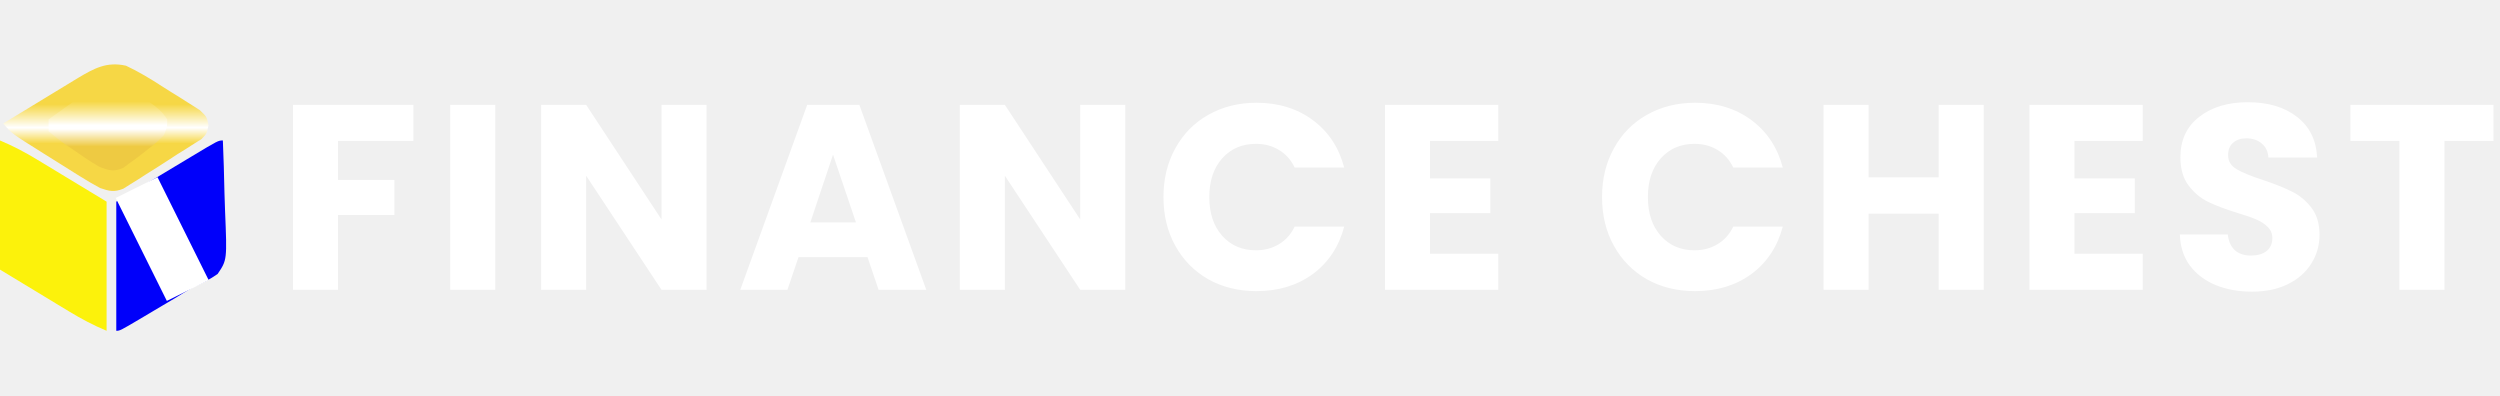
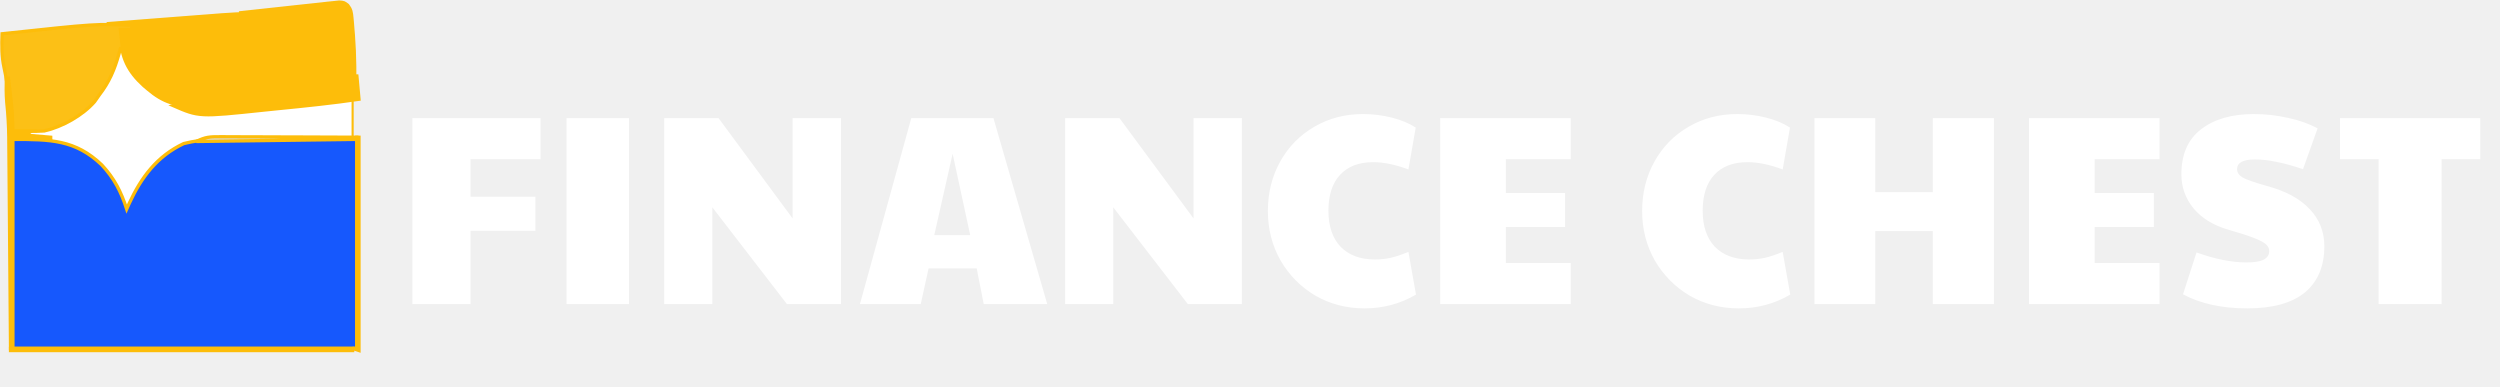
- <svg xmlns="http://www.w3.org/2000/svg" width="3416" height="540" viewBox="0 0 3416 540" fill="none">
-   <path d="M0 191.941C18.162 199.585 34.437 208.143 51.255 218.39C58.699 222.88 58.699 222.88 66.294 227.462C72.545 231.256 78.795 235.051 85.236 238.96C115.138 257.063 115.138 257.063 145.645 275.53C145.645 333.764 145.645 391.998 145.645 451.996C127.483 444.352 111.208 435.794 94.39 425.548C86.946 421.057 86.946 421.057 79.351 416.476C73.1 412.681 66.85 408.887 60.41 404.977C30.507 386.875 30.507 386.875 0 368.407C0 310.174 0 251.94 0 191.941Z" fill="#FCF20B" />
-   <path d="M304.531 191.941C305.516 215.9 306.235 239.845 306.713 263.821C306.912 271.967 307.183 280.111 307.528 288.251C310.292 355.252 310.292 355.252 297.374 374.337C286.861 381.869 276.599 386.62 264.81 391.626C256.113 396.837 247.471 402.151 238.881 407.553C229.879 412.903 220.868 418.236 211.848 423.553C207.223 426.306 202.597 429.06 197.832 431.897C163.897 451.996 163.897 451.996 158.886 451.996C158.886 393.763 158.886 335.529 158.886 275.53C219.847 238.96 219.847 238.96 239.032 227.462C244.017 224.468 249.002 221.474 254.138 218.39C256.739 216.833 259.339 215.276 262.018 213.672C298.165 191.941 298.165 191.941 304.531 191.941Z" fill="#0000FA" />
-   <path d="M172.126 89.77C189.528 97.941 205.723 107.729 221.931 118.256C229.543 123.174 237.243 127.904 244.966 132.626C249.785 135.694 254.604 138.762 259.568 141.923C263.966 144.719 268.364 147.516 272.895 150.397C282.463 159.428 282.463 159.428 284.968 171.278C282.463 182.647 282.463 182.647 275.287 190.04C271.989 192.108 268.69 194.176 265.292 196.306C261.66 198.642 258.027 200.977 254.284 203.383C250.475 205.735 246.666 208.087 242.742 210.51C239.183 212.844 235.625 215.178 231.958 217.582C221.291 224.571 210.521 231.343 199.71 238.083C196.075 240.432 192.439 242.782 188.694 245.203C183.394 248.494 183.394 248.494 177.988 251.851C174.843 253.838 171.698 255.825 168.458 257.872C155.738 262.815 149.693 261.336 136.818 256.948C127.397 251.875 118.157 246.424 109.061 240.731C106.479 239.122 103.897 237.512 101.236 235.854C95.804 232.458 90.382 229.046 84.968 225.618C76.702 220.389 68.403 215.219 60.099 210.056C15.934 182.365 15.934 182.365 4.413 168.715C20.428 158.958 36.448 149.208 52.47 139.465C57.916 136.152 63.362 132.836 68.805 129.519C76.647 124.742 84.492 119.972 92.338 115.202C97.053 112.333 101.768 109.463 106.626 106.507C128.998 93.215 145.879 83.958 172.126 89.77ZM97.097 147.818C94.098 149.812 91.1 151.805 88.011 153.859C80.696 158.737 73.443 163.716 66.202 168.715C80.368 185.182 96.335 196.316 114.475 207.317C118.499 209.908 118.499 209.908 122.604 212.551C134.443 219.767 143.225 224.495 157.058 224.187C170.114 218.808 181.091 211.929 192.814 203.834C197.019 200.967 201.223 198.1 205.555 195.145C216.429 187.657 216.429 187.657 225.088 178.003C225.116 168.683 225.116 168.683 220.674 159.428C212.024 151.313 212.024 151.313 201.365 144.625C197.872 142.261 194.379 139.896 190.78 137.46C155.741 116.439 128.115 126.211 97.097 147.818Z" fill="url(#paint0_linear_204_169)" />
-   <path d="M181.556 125.322C187.17 128.861 187.17 128.861 192.897 132.472C196.7 134.79 200.502 137.108 204.42 139.496C214.224 146.706 221.692 152.217 228.495 163.184C228.441 173.773 228.441 173.773 223.865 184.783C213.934 194.781 213.934 194.781 201.58 204.358C197.539 207.546 193.497 210.734 189.334 214.018C185.448 216.844 181.562 219.67 177.558 222.582C174.484 224.851 171.41 227.12 168.243 229.458C155.217 235.009 149.113 233.044 135.883 227.982C123.421 220.844 111.581 212.732 99.706 204.358C96.498 202.2 93.289 200.042 89.983 197.819C81.87 192.151 74.109 185.81 66.423 179.383C66.423 174.037 66.423 168.692 66.423 163.184C76.403 155.862 86.432 148.693 96.522 141.584C100.695 138.494 100.695 138.494 104.952 135.341C130.842 117.355 152.209 113.51 181.556 125.322Z" fill="url(#paint1_linear_204_169)" />
-   <rect x="158.065" y="270.499" width="63.814" height="157.082" transform="rotate(-26.4248 158.065 270.499)" fill="white" />
-   <path d="M564.84 143.28V192.6H461.88V245.88H538.92V293.76H461.88V396H400.32V143.28H564.84ZM676.755 143.28V396H615.195V143.28H676.755ZM965.447 396H903.887L800.927 240.12V396H739.367V143.28H800.927L903.887 299.88V143.28H965.447V396ZM1185.39 351.36H1091.07L1075.95 396H1011.51L1102.95 143.28H1174.23L1265.67 396H1200.51L1185.39 351.36ZM1169.55 303.84L1138.23 211.32L1107.27 303.84H1169.55ZM1537.58 396H1476.02L1373.06 240.12V396H1311.5V143.28H1373.06L1476.02 299.88V143.28H1537.58V396ZM1589.76 269.28C1589.76 244.32 1595.16 222.12 1605.96 202.68C1616.76 183 1631.76 167.76 1650.96 156.96C1670.4 145.92 1692.36 140.4 1716.84 140.4C1746.84 140.4 1772.52 148.32 1793.88 164.16C1815.24 180 1829.52 201.6 1836.72 228.96H1769.04C1764 218.4 1756.8 210.36 1747.44 204.84C1738.32 199.32 1727.88 196.56 1716.12 196.56C1697.16 196.56 1681.8 203.16 1670.04 216.36C1658.28 229.56 1652.4 247.2 1652.4 269.28C1652.4 291.36 1658.28 309 1670.04 322.2C1681.8 335.4 1697.16 342 1716.12 342C1727.88 342 1738.32 339.24 1747.44 333.72C1756.8 328.2 1764 320.16 1769.04 309.6H1836.72C1829.52 336.96 1815.24 358.56 1793.88 374.4C1772.52 390 1746.84 397.8 1716.84 397.8C1692.36 397.8 1670.4 392.4 1650.96 381.6C1631.76 370.56 1616.76 355.32 1605.96 335.88C1595.16 316.44 1589.76 294.24 1589.76 269.28ZM1953.98 192.6V243.72H2036.42V291.24H1953.98V346.68H2047.22V396H1892.42V143.28H2047.22V192.6H1953.98ZM2189.04 269.28C2189.04 244.32 2194.44 222.12 2205.24 202.68C2216.04 183 2231.04 167.76 2250.24 156.96C2269.68 145.92 2291.64 140.4 2316.12 140.4C2346.12 140.4 2371.8 148.32 2393.16 164.16C2414.52 180 2428.8 201.6 2436 228.96H2368.32C2363.28 218.4 2356.08 210.36 2346.72 204.84C2337.6 199.32 2327.16 196.56 2315.4 196.56C2296.44 196.56 2281.08 203.16 2269.32 216.36C2257.56 229.56 2251.68 247.2 2251.68 269.28C2251.68 291.36 2257.56 309 2269.32 322.2C2281.08 335.4 2296.44 342 2315.4 342C2327.16 342 2337.6 339.24 2346.72 333.72C2356.08 328.2 2363.28 320.16 2368.32 309.6H2436C2428.8 336.96 2414.52 358.56 2393.16 374.4C2371.8 390 2346.12 397.8 2316.12 397.8C2291.64 397.8 2269.68 392.4 2250.24 381.6C2231.04 370.56 2216.04 355.32 2205.24 335.88C2194.44 316.44 2189.04 294.24 2189.04 269.28ZM2710.58 143.28V396H2649.02V291.96H2553.26V396H2491.7V143.28H2553.26V242.28H2649.02V143.28H2710.58ZM2834.58 192.6V243.72H2917.02V291.24H2834.58V346.68H2927.82V396H2773.02V143.28H2927.82V192.6H2834.58ZM3077.22 398.52C3058.74 398.52 3042.18 395.52 3027.54 389.52C3012.9 383.52 3001.14 374.64 2992.26 362.88C2983.62 351.12 2979.06 336.96 2978.58 320.4H3044.1C3045.06 329.76 3048.3 336.96 3053.82 342C3059.34 346.8 3066.54 349.2 3075.42 349.2C3084.54 349.2 3091.74 347.16 3097.02 343.08C3102.3 338.76 3104.94 332.88 3104.94 325.44C3104.94 319.2 3102.78 314.04 3098.46 309.96C3094.38 305.88 3089.22 302.52 3082.98 299.88C3076.98 297.24 3068.34 294.24 3057.06 290.88C3040.74 285.84 3027.42 280.8 3017.1 275.76C3006.78 270.72 2997.9 263.28 2990.46 253.44C2983.02 243.6 2979.3 230.76 2979.3 214.92C2979.3 191.4 2987.82 173.04 3004.86 159.84C3021.9 146.4 3044.1 139.68 3071.46 139.68C3099.3 139.68 3121.74 146.4 3138.78 159.84C3155.82 173.04 3164.94 191.52 3166.14 215.28H3099.54C3099.06 207.12 3096.06 200.76 3090.54 196.2C3085.02 191.4 3077.94 189 3069.3 189C3061.86 189 3055.86 191.04 3051.3 195.12C3046.74 198.96 3044.46 204.6 3044.46 212.04C3044.46 220.2 3048.3 226.56 3055.98 231.12C3063.66 235.68 3075.66 240.6 3091.98 245.88C3108.3 251.4 3121.5 256.68 3131.58 261.72C3141.9 266.76 3150.78 274.08 3158.22 283.68C3165.66 293.28 3169.38 305.64 3169.38 320.76C3169.38 335.16 3165.66 348.24 3158.22 360C3151.02 371.76 3140.46 381.12 3126.54 388.08C3112.62 395.04 3096.18 398.52 3077.22 398.52ZM3407.07 143.28V192.6H3340.11V396H3278.55V192.6H3211.59V143.28H3407.07Z" fill="white" />
-   <defs>
-     <linearGradient id="paint0_linear_204_169" x1="144.69" y1="88" x2="144.69" y2="260.966" gradientUnits="userSpaceOnUse">
-       <stop offset="0.315" stop-color="#F6D745" />
-       <stop offset="0.5" stop-color="white" />
-       <stop offset="0.625" stop-color="#F6D745" />
-     </linearGradient>
-     <linearGradient id="paint1_linear_204_169" x1="147.459" y1="118.555" x2="147.459" y2="232.802" gradientUnits="userSpaceOnUse">
-       <stop offset="0.175" stop-color="#F6D745" />
-       <stop offset="0.46" stop-color="white" />
-       <stop offset="0.505" stop-color="white" />
-       <stop offset="0.715" stop-color="#EECA42" />
-     </linearGradient>
-   </defs>
+ <svg xmlns="http://www.w3.org/2000/svg" width="1184" height="183" viewBox="0 0 1184 183" fill="none">
+   <rect x="12" y="20" width="155" height="126" fill="white" stroke="#FDBD0A" />
+   <path d="M6 66C23.908 66 35.675 66.133 48.203 78.106C54.16 84.515 57.316 90.749 60 99C60.401 98.105 60.802 97.211 61.215 96.289C66.95 83.914 74.334 73.998 87 68C96.6 65.545 106.527 65.732 116.363 65.805C117.72 65.808 119.077 65.81 120.434 65.811C125.394 65.821 130.353 65.849 135.312 65.875C146.429 65.916 157.546 65.957 169 66C169 98.67 169 131.34 169 165C115.21 165 61.42 165 6 165C6 132.33 6 99.66 6 66Z" fill="#1658FD" stroke="#FDBD0A" stroke-width="1.582" />
+   <path d="M164.668 2.5C166.218 4.513 166.401 5.857 166.627 8.358C166.707 9.214 166.788 10.069 166.871 10.951C166.941 11.869 167.011 12.788 167.083 13.735C167.164 14.677 167.244 15.62 167.327 16.591C168.091 26.417 168.08 36.222 167.895 46.069C157.942 49.31 146.124 48.309 135.752 48.526C123.121 48.09 123.121 48.09 111.948 51.926C109.088 51.997 106.253 52.016 103.394 51.987C102.588 51.982 101.782 51.978 100.952 51.974C98.956 51.962 96.96 51.944 94.964 51.926C94.964 51.282 94.964 50.637 94.964 49.974C94.408 49.996 93.851 50.019 93.278 50.042C83.5 50.268 77.416 48.49 69.988 42.164C69.367 41.639 68.746 41.112 68.107 40.571C60.55 33.699 57.519 27.163 57.043 17.086C57.029 16.343 57.015 15.599 57 14.833C62.565 12.576 67.866 12.493 73.797 12.331C75.697 12.273 77.598 12.211 79.498 12.145C80.334 12.121 81.169 12.098 82.03 12.074C83.979 12.109 83.979 12.109 84.974 10.928C87.579 10.744 90.17 10.607 92.779 10.501C99.949 10.159 106.895 9.367 113.946 8C113.946 7.356 113.946 6.711 113.946 6.048C120.86 5.276 127.777 4.53 134.697 3.801C137.051 3.55 139.405 3.294 141.758 3.031C145.137 2.655 148.517 2.3 151.898 1.949C153.481 1.766 153.481 1.766 155.096 1.579C156.076 1.481 157.056 1.383 158.066 1.282C158.929 1.189 159.792 1.096 160.681 1C162.9 1.167 162.9 1.167 164.668 2.5Z" fill="#FDBD0A" stroke="#FDBD0A" stroke-width="1.582" />
+   <path d="M63 12C62.67 12.66 62.34 13.32 62 14C60.35 14 58.7 14 57 14C57.495 18.455 57.495 18.455 58 23C57.67 23 57.34 23 57 23C56.671 24.251 56.671 24.251 56.336 25.527C54.229 33.003 51.749 38.864 47 45C46.278 46.031 45.556 47.062 44.812 48.125C39.132 54.68 29.428 60.084 21 62C15.97 62.303 11.036 62.242 6 62C5.92 61.295 5.839 60.59 5.756 59.864C5.384 56.617 5.004 53.371 4.625 50.125C4.499 49.016 4.372 47.908 4.242 46.766C3.651 41.739 3.007 36.807 1.898 31.867C0.759 26.572 0.815 21.393 1 16C45.615 11.225 45.615 11.225 63 12Z" fill="#FCC016" stroke="#FDBD0A" stroke-width="1.582" />
+   <path d="M3 37C3.33 37 3.66 37 4 37C4.338 39.854 4.671 42.708 5 45.562C5.095 46.362 5.191 47.162 5.289 47.986C5.827 52.694 6.102 57.261 6 62C8.97 62 11.94 62 15 62C14.01 62.66 13.02 63.32 12 64C15.96 64.33 19.92 64.66 24 65C24 65.33 24 65.66 24 66C18.06 66 12.12 66 6 66C6 98.67 6 131.34 6 165C5.67 165 5.34 165 5 165C4.994 164.18 4.994 164.18 4.987 163.344C4.884 150.005 4.775 136.665 4.661 123.326C4.606 116.875 4.552 110.423 4.503 103.972C4.455 97.741 4.402 91.51 4.347 85.279C4.327 82.908 4.308 80.536 4.291 78.164C4.267 74.83 4.237 71.497 4.205 68.163C4.2 67.192 4.194 66.222 4.188 65.222C4.128 59.615 3.803 54.098 3.218 48.52C2.885 44.67 2.937 40.862 3 37Z" fill="#FDBD0A" stroke="#FDBD0A" stroke-width="1.582" />
+   <path d="M5 165C58.46 165 111.92 165 167 165C167 165.33 167 165.66 167 166C113.54 166 60.08 166 5 166C5 165.67 5 165.34 5 165Z" fill="#D3DFF9" stroke="#FDBD0A" stroke-width="1.582" />
+   <path d="M168 36C168.33 36 168.66 36 169 36C169.495 41.445 169.495 41.445 170 47C157.389 48.829 144.729 50.152 132.048 51.397C129.682 51.632 127.316 51.875 124.952 52.124C94.3 55.355 94.3 55.355 82 50C85.122 49.033 87.521 49.01 90.75 49.438C91.549 49.539 92.348 49.641 93.172 49.746C93.775 49.83 94.378 49.914 95 50C95 50.66 95 51.32 95 52C97.813 51.86 100.625 51.713 103.438 51.562C104.24 51.523 105.042 51.484 105.869 51.443C109.752 51.595 109.752 51.595 113 50C121.713 47.975 130.468 47.63 139.375 47.438C148.949 47.198 158.454 46.762 168 46C168 42.7 168 39.4 168 36Z" fill="#FDBD0A" stroke="#FDBD0A" stroke-width="1.582" />
+   <path d="M132 6.035C125.1 11.281 111.209 10.296 101.949 10.588C97.301 10.421 97.301 10.421 93.429 11.899C90.281 11.986 87.169 12.012 84.022 11.995C83.082 11.994 82.142 11.992 81.174 11.991C78.16 11.985 75.147 11.973 72.134 11.961C70.096 11.956 68.058 11.951 66.019 11.947C61.013 11.937 56.006 11.92 51 11.899C51 11.577 51 11.254 51 10.922C60.055 10.218 69.111 9.523 78.168 8.834C81.243 8.599 84.318 8.362 87.392 8.123C91.835 7.777 96.278 7.44 100.721 7.104C102.076 6.997 103.43 6.89 104.826 6.78C113.912 6.102 122.873 5.913 132 6.035Z" fill="#FDBD0A" stroke="#FDBD0A" />
+   <path d="M169 65C169.33 65 169.66 65 170 65C170 98.33 170 131.66 170 166C169.01 165.67 168.02 165.34 167 165C167.66 165 168.32 165 169 165C169 132 169 99 169 65Z" fill="#D3DFF9" stroke="#FDBD0A" stroke-width="1.582" />
+   <path d="M104.063 64.773C105.118 64.772 105.118 64.772 106.193 64.772C108.509 64.773 110.825 64.789 113.141 64.805C114.749 64.808 116.358 64.811 117.966 64.813C122.195 64.821 126.423 64.841 130.651 64.863C134.968 64.883 139.285 64.892 143.602 64.902C152.068 64.924 160.534 64.958 169 65C169 65.33 169 65.66 169 66C131.38 66.495 131.38 66.495 93 67C97.31 64.845 99.327 64.756 104.063 64.773Z" fill="#D3DFF9" stroke="#FDBD0A" stroke-width="1.582" />
+   <path d="M195.32 55.936H255.992V75.392H222.84V93.184H253.56V109.312H222.84V144H195.32V55.936ZM268.32 55.936H297.888V144H268.32V55.936ZM314.57 55.936H340.298L375.37 103.424V55.936H398.282V144H372.682L337.354 98.176V144H314.57V55.936ZM431.585 55.936H470.497L495.969 144H465.889L462.561 127.104H439.777L436.065 144H407.265L431.585 55.936ZM459.489 111.36L451.169 72.832L442.465 111.36H459.489ZM504.445 55.936H530.173L565.245 103.424V55.936H588.157V144H562.557L527.229 98.176V144H504.445V55.936ZM646.292 146.048C637.759 146.048 629.993 144.043 622.996 140.032C616.084 135.936 610.58 130.389 606.484 123.392C602.473 116.309 600.468 108.501 600.468 99.968C600.468 91.264 602.431 83.413 606.356 76.416C610.281 69.419 615.657 63.957 622.484 60.032C629.311 56.021 636.991 54.016 645.524 54.016C650.132 54.016 654.655 54.571 659.092 55.68C663.529 56.789 667.327 58.368 670.484 60.416L667.028 80.256C660.884 77.952 655.337 76.8 650.388 76.8C643.561 76.8 638.313 78.805 634.644 82.816C630.975 86.741 629.14 92.416 629.14 99.84C629.14 107.093 631.06 112.768 634.9 116.864C638.825 120.875 644.244 122.88 651.156 122.88C653.801 122.88 656.276 122.624 658.58 122.112C660.884 121.6 663.7 120.661 667.028 119.296L670.612 139.52C663.188 143.872 655.081 146.048 646.292 146.048ZM682.07 55.936H743.894V75.392H713.174V91.392H741.206V107.52H713.174V124.544H743.894V144H682.07V55.936ZM823.542 146.048C815.009 146.048 807.243 144.043 800.246 140.032C793.334 135.936 787.83 130.389 783.734 123.392C779.723 116.309 777.718 108.501 777.718 99.968C777.718 91.264 779.681 83.413 783.606 76.416C787.531 69.419 792.907 63.957 799.734 60.032C806.561 56.021 814.241 54.016 822.774 54.016C827.382 54.016 831.905 54.571 836.342 55.68C840.779 56.789 844.577 58.368 847.734 60.416L844.278 80.256C838.134 77.952 832.587 76.8 827.638 76.8C820.811 76.8 815.563 78.805 811.894 82.816C808.225 86.741 806.39 92.416 806.39 99.84C806.39 107.093 808.31 112.768 812.15 116.864C816.075 120.875 821.494 122.88 828.406 122.88C831.051 122.88 833.526 122.624 835.83 122.112C838.134 121.6 840.95 120.661 844.278 119.296L847.862 139.52C840.438 143.872 832.331 146.048 823.542 146.048ZM859.32 55.936H888.12V91.008H915.384V55.936H944.312V144H915.384V109.44H888.12V144H859.32V55.936ZM960.945 55.936H1022.77V75.392H992.049V91.392H1020.08V107.52H992.049V124.544H1022.77V144H960.945V55.936ZM1064.33 146.048C1052.3 146.048 1042.15 143.829 1033.87 139.392L1040.27 119.552C1049.06 122.709 1056.91 124.288 1063.82 124.288C1067.58 124.288 1070.31 123.861 1072.01 123.008C1073.81 122.069 1074.7 120.704 1074.7 118.912C1074.7 117.717 1074.23 116.693 1073.29 115.84C1072.36 114.901 1070.48 113.877 1067.66 112.768C1064.85 111.659 1060.62 110.293 1054.99 108.672C1048.08 106.624 1042.7 103.296 1038.86 98.688C1035.02 93.995 1033.1 88.619 1033.1 82.56C1033.1 73.173 1036.17 66.091 1042.32 61.312C1048.55 56.448 1056.91 54.016 1067.41 54.016C1072.87 54.016 1078.24 54.613 1083.53 55.808C1088.82 56.917 1093.52 58.581 1097.61 60.8L1090.7 80.128C1085.92 78.507 1081.74 77.355 1078.16 76.672C1074.66 75.904 1071.25 75.52 1067.92 75.52C1062.29 75.52 1059.47 77.056 1059.47 80.128C1059.47 81.664 1060.37 82.987 1062.16 84.096C1064.04 85.12 1067.83 86.443 1073.55 88.064C1082.51 90.453 1089.29 94.123 1093.9 99.072C1098.51 103.936 1100.81 109.781 1100.81 116.608C1100.81 126.08 1097.74 133.376 1091.6 138.496C1085.45 143.531 1076.37 146.048 1064.33 146.048ZM1126.52 75.392H1108.21V55.936H1174.64V75.392H1156.34V144H1126.52V75.392Z" fill="white" />
</svg>
